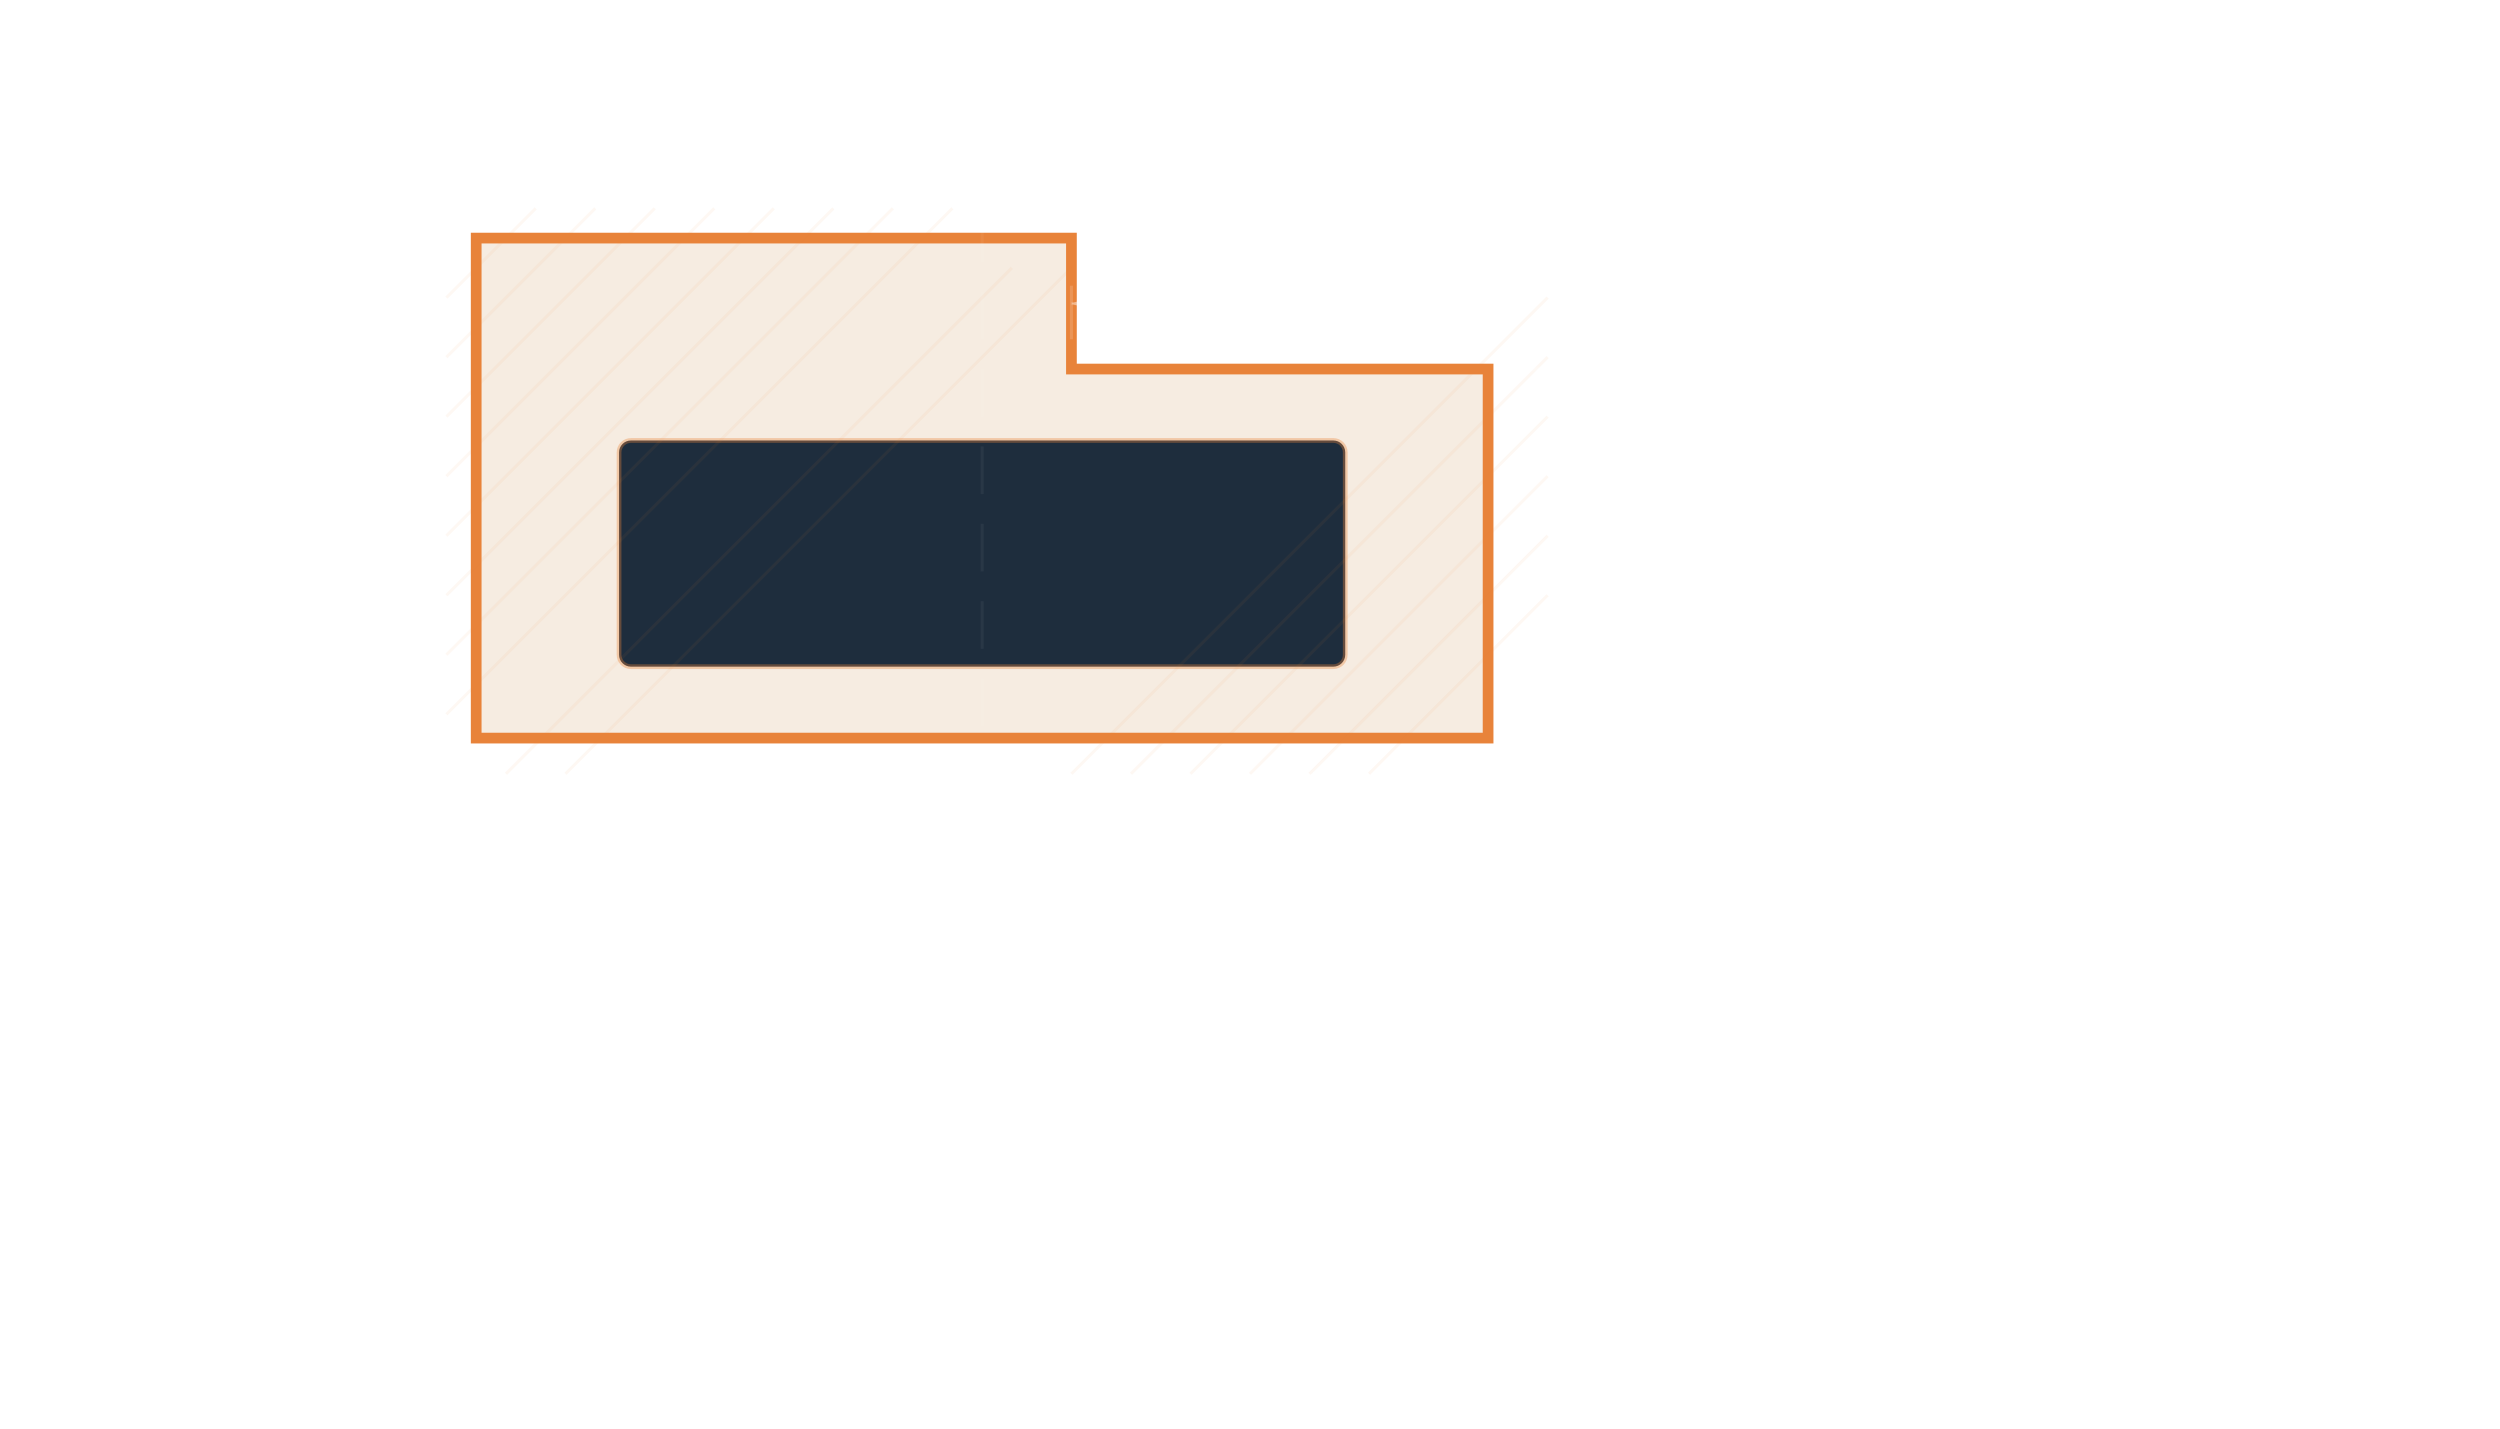
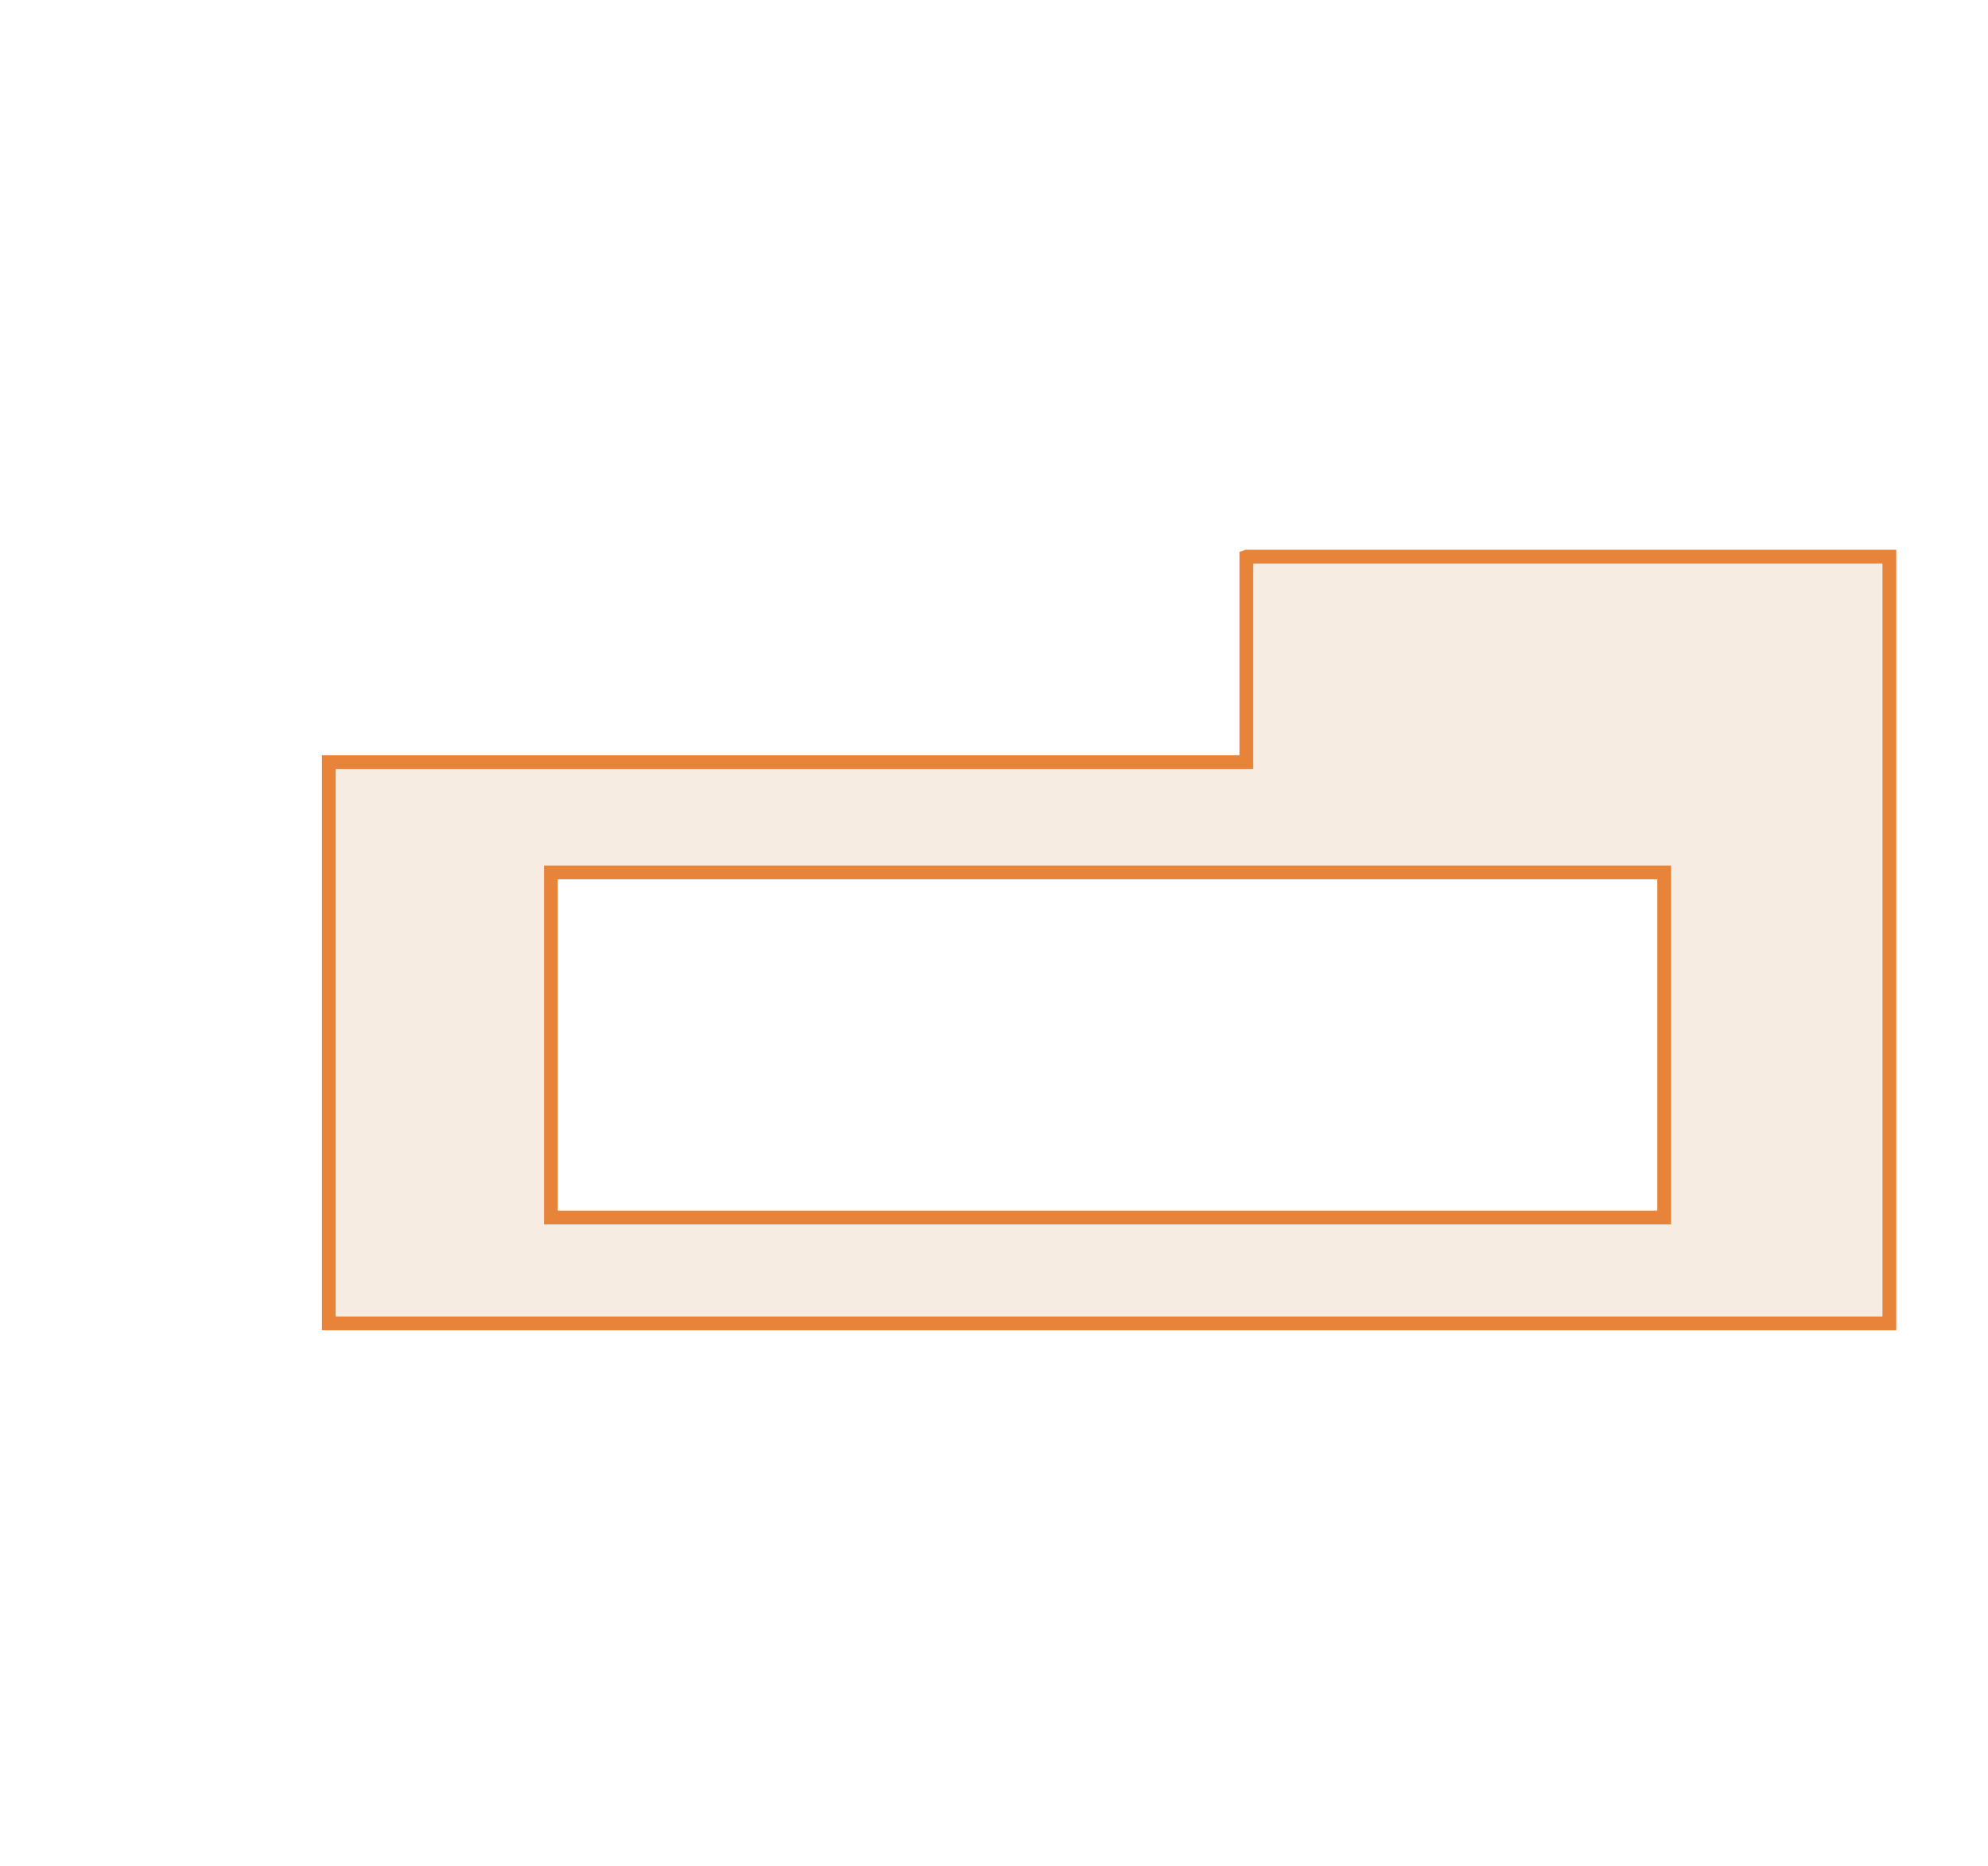
- <svg xmlns="http://www.w3.org/2000/svg" viewBox="0 0 420 240" fill="none">
-   <g transform="translate(80, 40)">
-     <path d="M0,0 L100,0 L100,22 L170,22 L170,84 L0,84 Z" fill="rgba(196,129,58,0.15)" stroke="#E8833A" stroke-width="1.8" />
-     <rect x="24" y="34" width="122" height="38" fill="#1E2D3D" rx="2" />
-     <rect x="24" y="34" width="122" height="38" fill="none" stroke="rgba(232,131,58,0.35)" stroke-width="0.8" rx="2" />
-     <g opacity="0.06" stroke="#E8833A" stroke-width="0.5">
-       <line x1="-5" y1="10" x2="10" y2="-5" />
-       <line x1="-5" y1="20" x2="20" y2="-5" />
-       <line x1="-5" y1="30" x2="30" y2="-5" />
-       <line x1="-5" y1="40" x2="40" y2="-5" />
-       <line x1="-5" y1="50" x2="50" y2="-5" />
-       <line x1="-5" y1="60" x2="60" y2="-5" />
-       <line x1="-5" y1="70" x2="70" y2="-5" />
-       <line x1="-5" y1="80" x2="80" y2="-5" />
-       <line x1="5" y1="90" x2="90" y2="5" />
-       <line x1="15" y1="90" x2="100" y2="5" />
-       <line x1="100" y1="90" x2="180" y2="10" />
-       <line x1="110" y1="90" x2="180" y2="20" />
-       <line x1="120" y1="90" x2="180" y2="30" />
-       <line x1="130" y1="90" x2="180" y2="40" />
-       <line x1="140" y1="90" x2="180" y2="50" />
-       <line x1="150" y1="90" x2="180" y2="60" />
-     </g>
-     <line x1="0" y1="89" x2="0" y2="100" stroke="rgba(255,255,255,0.2)" stroke-width="0.5" />
-     <line x1="170" y1="89" x2="170" y2="100" stroke="rgba(255,255,255,0.2)" stroke-width="0.5" />
-     <line x1="0" y1="97" x2="72" y2="97" stroke="rgba(255,255,255,0.3)" stroke-width="0.6" />
-     <line x1="98" y1="97" x2="170" y2="97" stroke="rgba(255,255,255,0.3)" stroke-width="0.6" />
-     <polygon points="0,97 5,95 5,99" fill="rgba(255,255,255,0.4)" />
-     <polygon points="170,97 165,95 165,99" fill="rgba(255,255,255,0.4)" />
-     <text x="85" y="101" text-anchor="middle" font-family="-apple-system,sans-serif" font-size="11" font-weight="500" fill="rgba(255,255,255,0.7)">85</text>
-     <line x1="0" y1="-5" x2="0" y2="-14" stroke="rgba(255,255,255,0.15)" stroke-width="0.5" />
-     <line x1="100" y1="-5" x2="100" y2="-14" stroke="rgba(255,255,255,0.15)" stroke-width="0.5" />
-     <line x1="0" y1="-11" x2="40" y2="-11" stroke="rgba(255,255,255,0.2)" stroke-width="0.5" />
-     <line x1="60" y1="-11" x2="100" y2="-11" stroke="rgba(255,255,255,0.2)" stroke-width="0.5" />
-     <polygon points="0,-11 4,-12.5 4,-9.5" fill="rgba(255,255,255,0.3)" />
-     <polygon points="100,-11 96,-12.5 96,-9.5" fill="rgba(255,255,255,0.3)" />
-     <text x="50" y="-7" text-anchor="middle" font-family="-apple-system,sans-serif" font-size="9" fill="rgba(255,255,255,0.45)">50</text>
-     <line x1="170" y1="17" x2="170" y2="8" stroke="rgba(255,255,255,0.15)" stroke-width="0.5" />
-     <line x1="100" y1="17" x2="100" y2="8" stroke="rgba(255,255,255,0.15)" stroke-width="0.5" />
-     <line x1="100" y1="11" x2="125" y2="11" stroke="rgba(255,255,255,0.2)" stroke-width="0.5" />
-     <line x1="145" y1="11" x2="170" y2="11" stroke="rgba(255,255,255,0.2)" stroke-width="0.5" />
-     <polygon points="100,11 104,9.5 104,12.5" fill="rgba(255,255,255,0.3)" />
-     <polygon points="170,11 166,9.5 166,12.5" fill="rgba(255,255,255,0.3)" />
-     <text x="135" y="15" text-anchor="middle" font-family="-apple-system,sans-serif" font-size="9" fill="rgba(255,255,255,0.45)">35</text>
-     <line x1="175" y1="22" x2="186" y2="22" stroke="rgba(255,255,255,0.2)" stroke-width="0.5" />
-     <line x1="175" y1="84" x2="186" y2="84" stroke="rgba(255,255,255,0.2)" stroke-width="0.5" />
-     <line x1="183" y1="22" x2="183" y2="46" stroke="rgba(255,255,255,0.3)" stroke-width="0.6" />
-     <line x1="183" y1="60" x2="183" y2="84" stroke="rgba(255,255,255,0.3)" stroke-width="0.6" />
-     <polygon points="183,22 181,27 185,27" fill="rgba(255,255,255,0.4)" />
-     <polygon points="183,84 181,79 185,79" fill="rgba(255,255,255,0.4)" />
-     <text x="183" y="56" text-anchor="middle" font-family="-apple-system,sans-serif" font-size="11" font-weight="500" fill="rgba(255,255,255,0.7)">31</text>
-     <line x1="-5" y1="0" x2="-14" y2="0" stroke="rgba(255,255,255,0.15)" stroke-width="0.5" />
-     <line x1="-5" y1="22" x2="-14" y2="22" stroke="rgba(255,255,255,0.15)" stroke-width="0.5" />
-     <line x1="-11" y1="0" x2="-11" y2="22" stroke="rgba(255,255,255,0.2)" stroke-width="0.5" />
-     <polygon points="-11,0 -12.5,4 -9.5,4" fill="rgba(255,255,255,0.3)" />
-     <polygon points="-11,22 -12.5,18 -9.5,18" fill="rgba(255,255,255,0.3)" />
-     <text x="-22" y="14" text-anchor="middle" font-family="-apple-system,sans-serif" font-size="9" fill="rgba(255,255,255,0.45)">11</text>
-     <line x1="0" y1="109" x2="0" y2="118" stroke="rgba(255,255,255,0.15)" stroke-width="0.5" />
-     <line x1="24" y1="109" x2="24" y2="118" stroke="rgba(255,255,255,0.15)" stroke-width="0.5" />
-     <line x1="0" y1="115" x2="24" y2="115" stroke="rgba(255,255,255,0.2)" stroke-width="0.5" />
-     <polygon points="0,115 4,113.5 4,116.5" fill="rgba(255,255,255,0.3)" />
-     <polygon points="24,115 20,113.5 20,116.5" fill="rgba(255,255,255,0.3)" />
-     <text x="12" y="128" text-anchor="middle" font-family="-apple-system,sans-serif" font-size="9" fill="rgba(255,255,255,0.45)">12</text>
-     <line x1="24" y1="109" x2="24" y2="118" stroke="rgba(255,255,255,0.15)" stroke-width="0.5" />
-     <line x1="146" y1="109" x2="146" y2="118" stroke="rgba(255,255,255,0.15)" stroke-width="0.5" />
-     <line x1="24" y1="115" x2="75" y2="115" stroke="rgba(255,255,255,0.2)" stroke-width="0.5" />
-     <line x1="95" y1="115" x2="146" y2="115" stroke="rgba(255,255,255,0.2)" stroke-width="0.5" />
-     <polygon points="24,115 28,113.5 28,116.5" fill="rgba(255,255,255,0.3)" />
-     <polygon points="146,115 142,113.5 142,116.5" fill="rgba(255,255,255,0.3)" />
-     <text x="85" y="128" text-anchor="middle" font-family="-apple-system,sans-serif" font-size="9" fill="rgba(255,255,255,0.45)">61</text>
-     <line x1="146" y1="109" x2="146" y2="118" stroke="rgba(255,255,255,0.15)" stroke-width="0.5" />
-     <line x1="170" y1="109" x2="170" y2="118" stroke="rgba(255,255,255,0.15)" stroke-width="0.5" />
-     <line x1="146" y1="115" x2="170" y2="115" stroke="rgba(255,255,255,0.2)" stroke-width="0.5" />
-     <polygon points="146,115 150,113.5 150,116.5" fill="rgba(255,255,255,0.3)" />
-     <polygon points="170,115 166,113.5 166,116.5" fill="rgba(255,255,255,0.3)" />
-     <text x="158" y="128" text-anchor="middle" font-family="-apple-system,sans-serif" font-size="9" fill="rgba(255,255,255,0.45)">12</text>
-     <line x1="198" y1="22" x2="209" y2="22" stroke="rgba(255,255,255,0.15)" stroke-width="0.5" />
-     <line x1="198" y1="34" x2="209" y2="34" stroke="rgba(255,255,255,0.15)" stroke-width="0.5" />
-     <line x1="206" y1="22" x2="206" y2="34" stroke="rgba(255,255,255,0.2)" stroke-width="0.5" />
-     <polygon points="206,22 204.5,25 207.5,25" fill="rgba(255,255,255,0.3)" />
-     <polygon points="206,34 204.5,31 207.5,31" fill="rgba(255,255,255,0.3)" />
-     <text x="218" y="31" text-anchor="middle" font-family="-apple-system,sans-serif" font-size="9" fill="rgba(255,255,255,0.45)">6</text>
-     <line x1="198" y1="34" x2="209" y2="34" stroke="rgba(255,255,255,0.15)" stroke-width="0.5" />
-     <line x1="198" y1="72" x2="209" y2="72" stroke="rgba(255,255,255,0.15)" stroke-width="0.5" />
-     <line x1="206" y1="34" x2="206" y2="47" stroke="rgba(255,255,255,0.2)" stroke-width="0.5" />
-     <line x1="206" y1="59" x2="206" y2="72" stroke="rgba(255,255,255,0.2)" stroke-width="0.5" />
-     <polygon points="206,34 204.5,37 207.5,37" fill="rgba(255,255,255,0.3)" />
-     <polygon points="206,72 204.5,69 207.5,69" fill="rgba(255,255,255,0.3)" />
-     <text x="218" y="56" text-anchor="middle" font-family="-apple-system,sans-serif" font-size="9" fill="rgba(255,255,255,0.45)">19</text>
-     <line x1="198" y1="72" x2="209" y2="72" stroke="rgba(255,255,255,0.15)" stroke-width="0.5" />
-     <line x1="198" y1="84" x2="209" y2="84" stroke="rgba(255,255,255,0.15)" stroke-width="0.5" />
-     <line x1="206" y1="72" x2="206" y2="84" stroke="rgba(255,255,255,0.2)" stroke-width="0.5" />
-     <polygon points="206,72 204.5,75 207.5,75" fill="rgba(255,255,255,0.3)" />
-     <polygon points="206,84 204.5,81 207.5,81" fill="rgba(255,255,255,0.3)" />
-     <text x="218" y="81" text-anchor="middle" font-family="-apple-system,sans-serif" font-size="9" fill="rgba(255,255,255,0.45)">6</text>
-     <line x1="85" y1="-4" x2="85" y2="88" stroke="rgba(255,255,255,0.05)" stroke-width="0.5" stroke-dasharray="8,5" />
+ <svg xmlns="http://www.w3.org/2000/svg" viewBox="-5 0 260 244" fill="none">
+   <g>
+     <path d="m158 72.83v26.86h-120v73.42h204.1v-100.3h-84.04zm54.65 86.43h-145.6v-45.14h145.6v45.14z" fill="rgba(196,129,58,0.15)" stroke="#E8833A" stroke-width="1.8" />
+     <line x1="38" y1="175" x2="38" y2="192" stroke="rgba(255,255,255,0.2)" stroke-width="0.5" />
+     <line x1="242" y1="175" x2="242" y2="192" stroke="rgba(255,255,255,0.2)" stroke-width="0.5" />
+     <line x1="38" y1="189" x2="124.0" y2="189" stroke="rgba(255,255,255,0.3)" stroke-width="0.6" />
+     <line x1="156.0" y1="189" x2="242" y2="189" stroke="rgba(255,255,255,0.3)" stroke-width="0.6" />
+     <polygon points="38,189 43,187.5 43,190.5" fill="rgba(255,255,255,0.4)" />
+     <polygon points="242,189 237,187.5 237,190.5" fill="rgba(255,255,255,0.4)" />
+     <text x="140.0" y="202" text-anchor="middle" font-family="-apple-system, sans-serif" font-size="10" font-weight="500" fill="rgba(255,255,255,0.6)">85</text>
+     <line x1="158" y1="71" x2="158" y2="54" stroke="rgba(255,255,255,0.2)" stroke-width="0.5" />
+     <line x1="242" y1="71" x2="242" y2="54" stroke="rgba(255,255,255,0.2)" stroke-width="0.5" />
+     <line x1="158" y1="57" x2="188.0" y2="57" stroke="rgba(255,255,255,0.3)" stroke-width="0.6" />
+     <line x1="212.0" y1="57" x2="242" y2="57" stroke="rgba(255,255,255,0.3)" stroke-width="0.6" />
+     <polygon points="158,57 163,55.5 163,58.5" fill="rgba(255,255,255,0.4)" />
+     <polygon points="242,57 237,55.5 237,58.5" fill="rgba(255,255,255,0.4)" />
+     <text x="200.0" y="53" text-anchor="middle" font-family="-apple-system, sans-serif" font-size="10" font-weight="500" fill="rgba(255,255,255,0.6)">35</text>
+     <line x1="11" y1="100" x2="36" y2="100" stroke="rgba(255,255,255,0.2)" stroke-width="0.5" />
+     <line x1="11" y1="173" x2="36" y2="173" stroke="rgba(255,255,255,0.2)" stroke-width="0.5" />
+     <line x1="14" y1="100" x2="14" y2="130.5" stroke="rgba(255,255,255,0.3)" stroke-width="0.6" />
+     <line x1="14" y1="142.5" x2="14" y2="173" stroke="rgba(255,255,255,0.3)" stroke-width="0.6" />
+     <polygon points="14,100 12.5,105 15.5,105" fill="rgba(255,255,255,0.4)" />
+     <polygon points="14,173 12.5,168 15.5,168" fill="rgba(255,255,255,0.4)" />
+     <text x="14" y="139.833" text-anchor="middle" font-family="-apple-system, sans-serif" font-size="10" font-weight="500" fill="rgba(255,255,255,0.6)">31</text>
  </g>
-   <text x="210" y="210" text-anchor="middle" font-family="-apple-system,sans-serif" font-size="9" fill="rgba(255,255,255,0.25)" letter-spacing="0.04em">All dimensions in mm</text>
+   <text x="158.0" y="232" text-anchor="middle" font-family="-apple-system, sans-serif" font-size="9" fill="rgba(255,255,255,0.25)" letter-spacing="0.04em">All dimensions in mm</text>
</svg>
